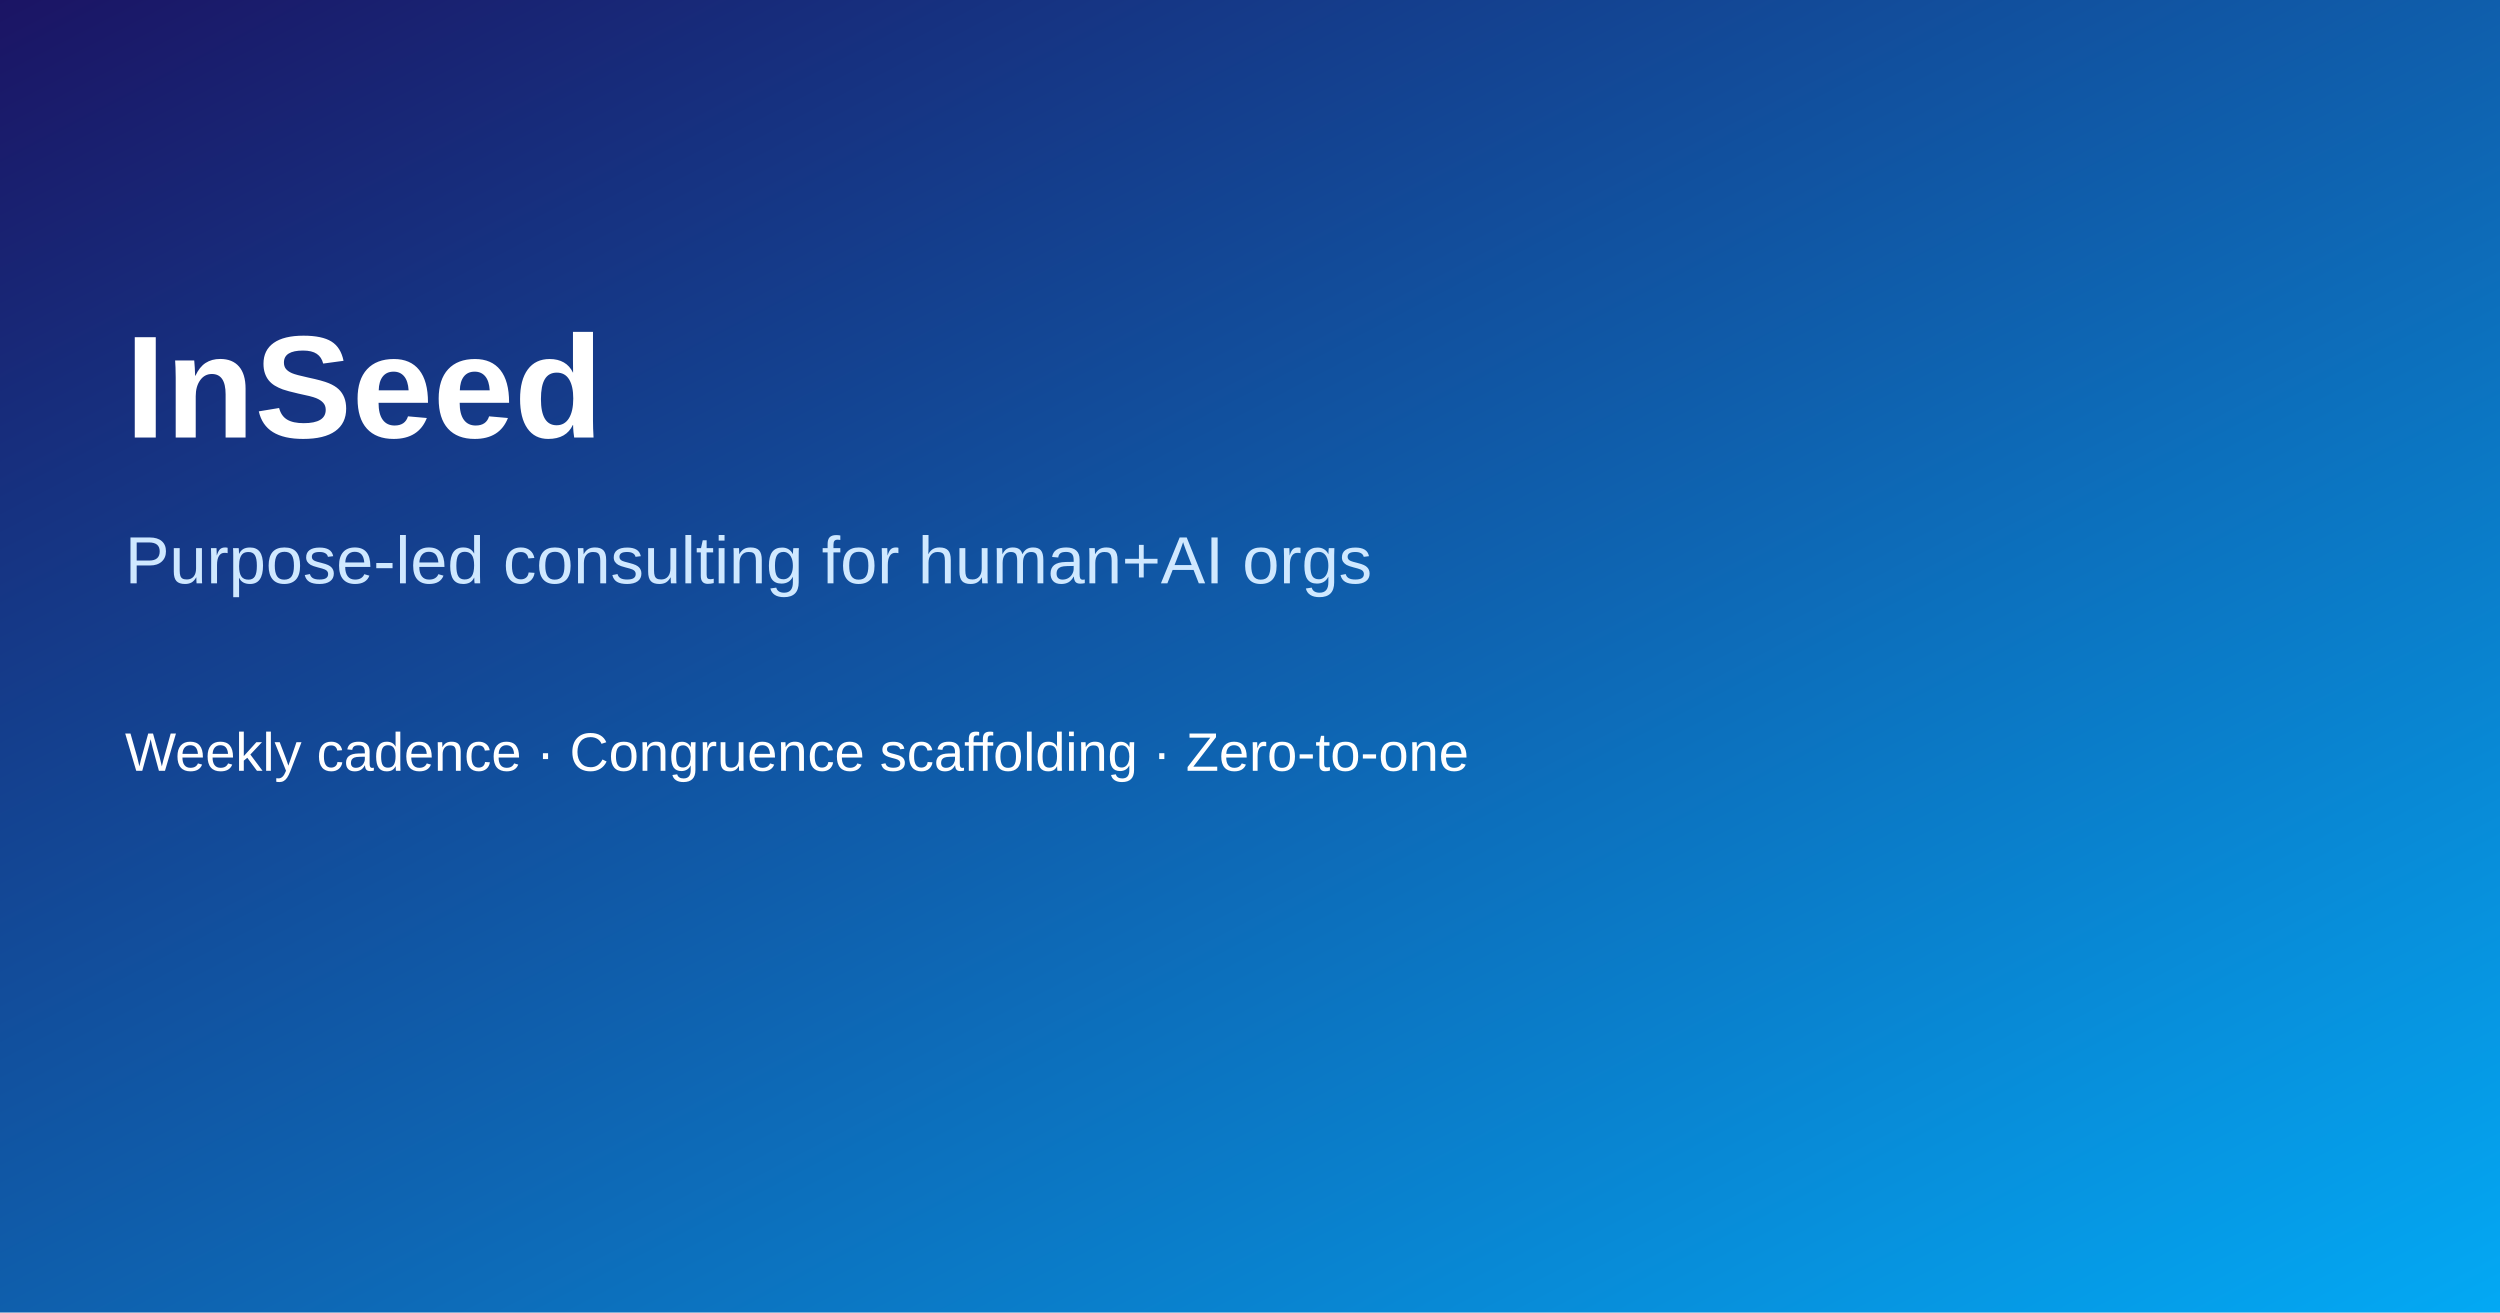
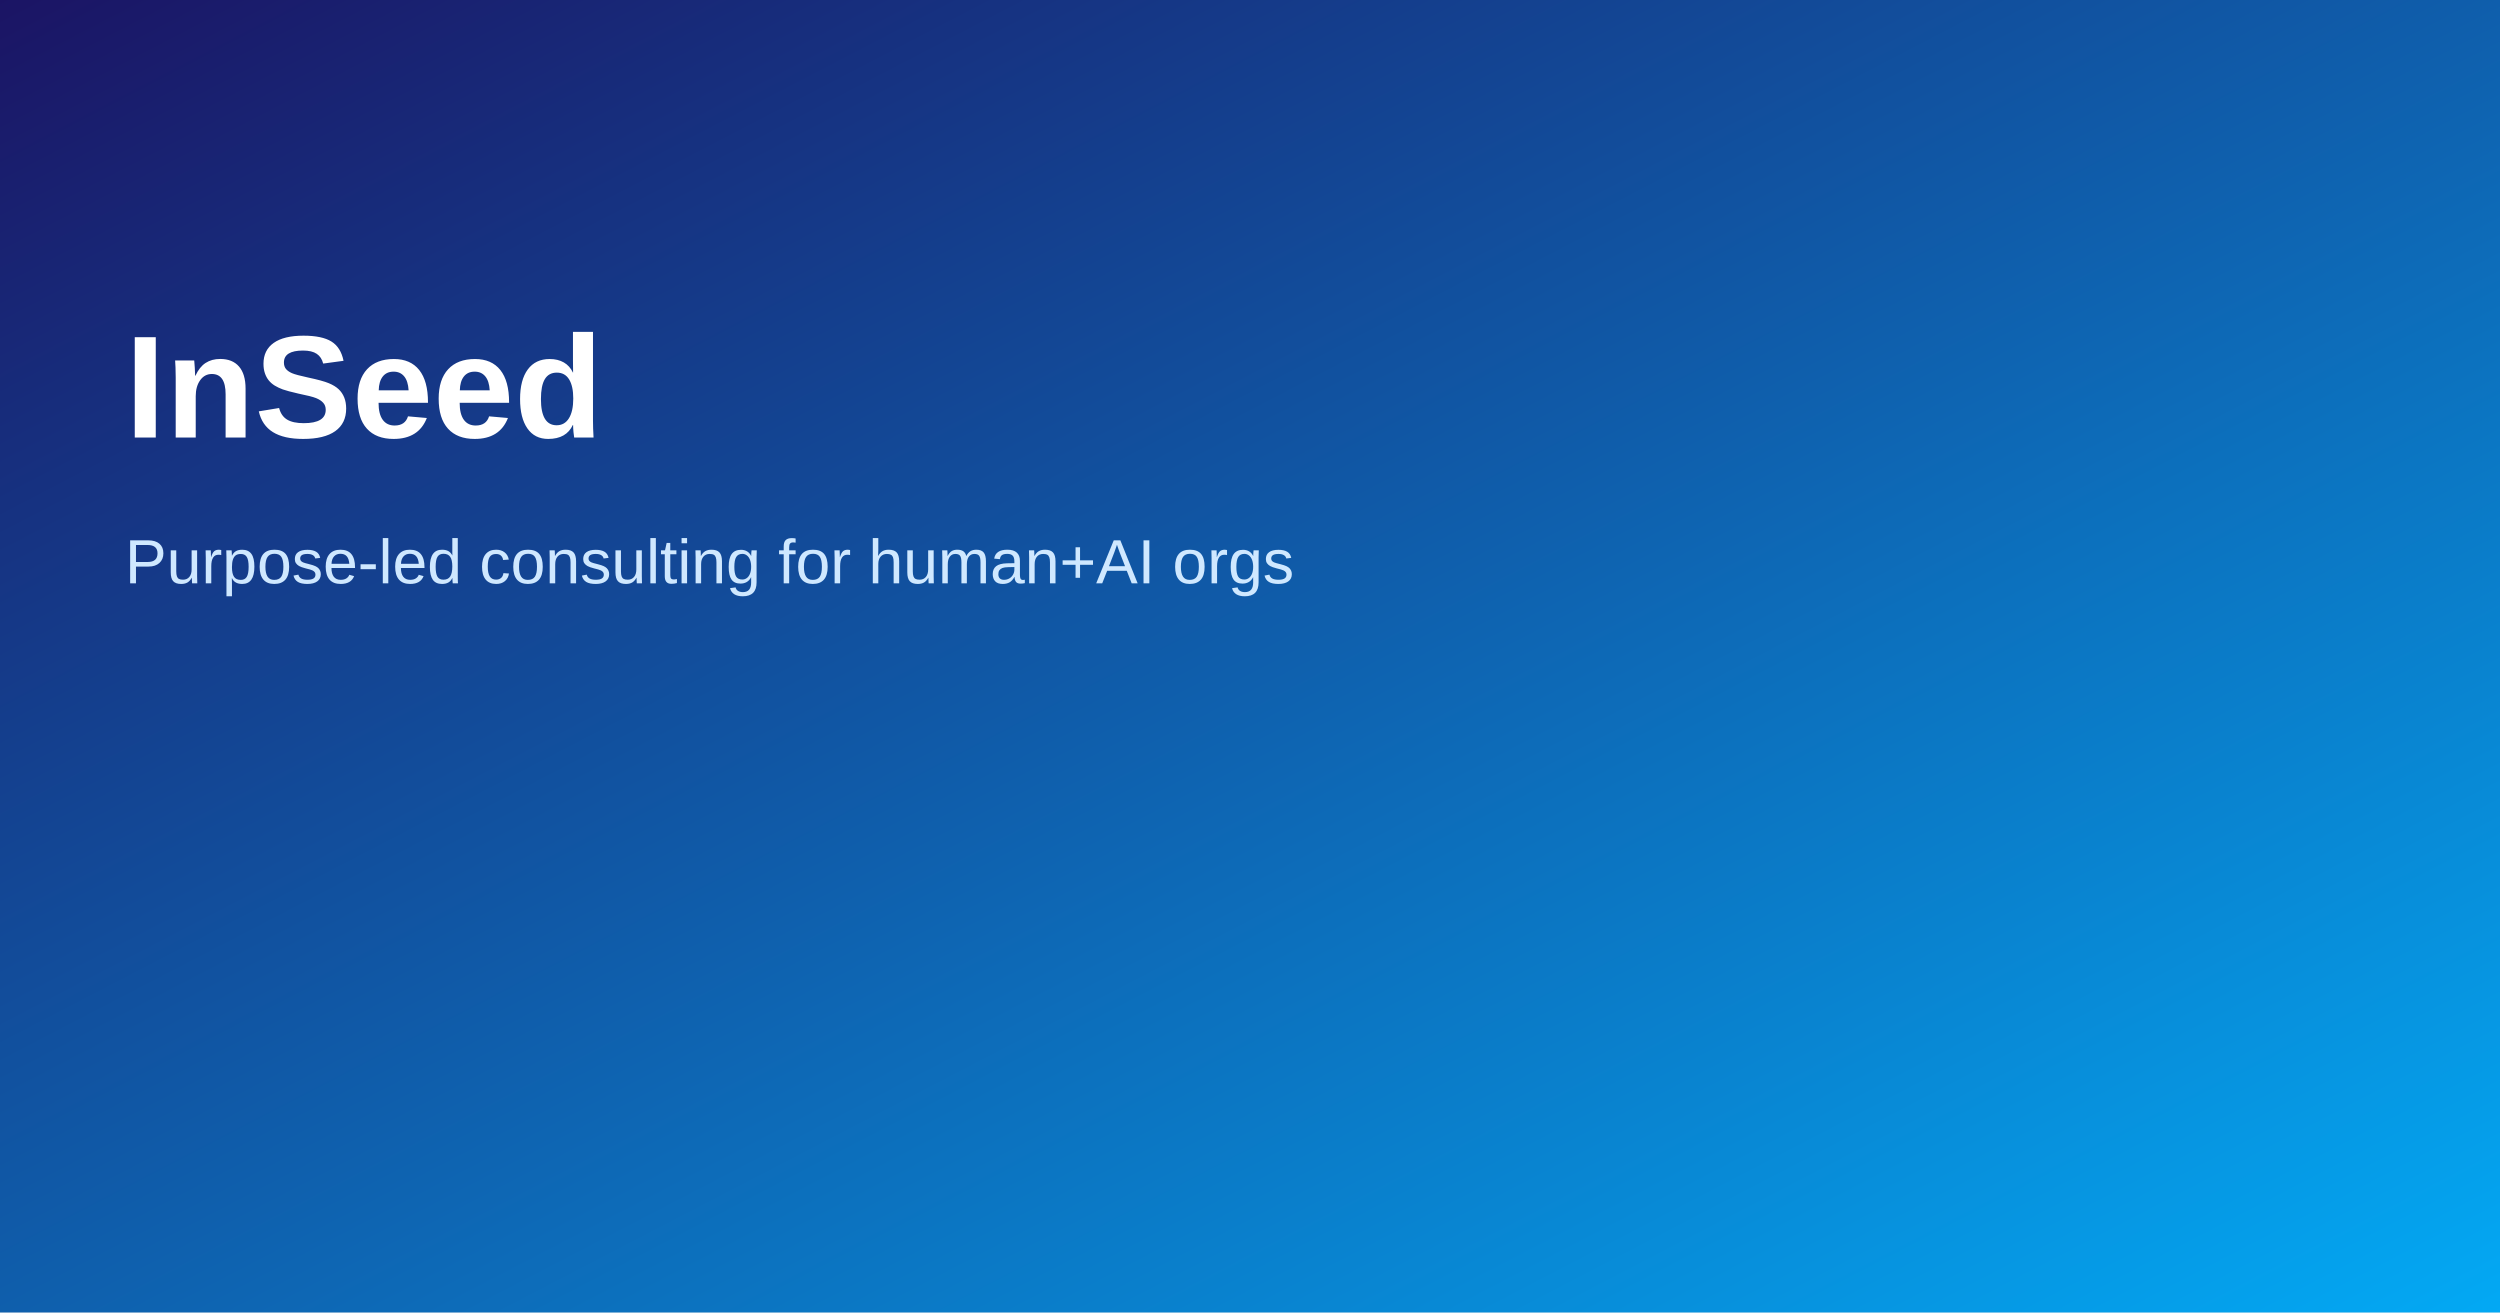
<svg xmlns="http://www.w3.org/2000/svg" width="1200" height="630">
  <defs>
    <linearGradient id="g" x1="0" y1="0" x2="1" y2="1">
      <stop stop-color="#1b1464" />
      <stop offset="1" stop-color="#03a9f4" />
    </linearGradient>
  </defs>
  <rect width="1200" height="630" fill="url(#g)" />
-   <text x="60" y="210" fill="white" font-size="70" font-family="Segoe UI, Arial, sans-serif" font-weight="700">InSeed</text>
-   <text x="60" y="280" fill="#cfe8ff" font-size="32" font-family="Segoe UI, Arial, sans-serif">Purpose-led consulting for human+AI orgs</text>
-   <text x="60" y="370" fill="white" font-size="26" font-family="Segoe UI, Arial, sans-serif">Weekly cadence · Congruence scaffolding · Zero-to-one</text>
+   <text x="60" y="210" fill="white" font-size="70" font-family="Segoe UI, Arial" font-weight="700">InSeed</text>
+   <text x="60" y="280" fill="#cfe8ff" font-size="30" font-family="Segoe UI, Arial">Purpose-led consulting for human+AI orgs</text>
</svg>
